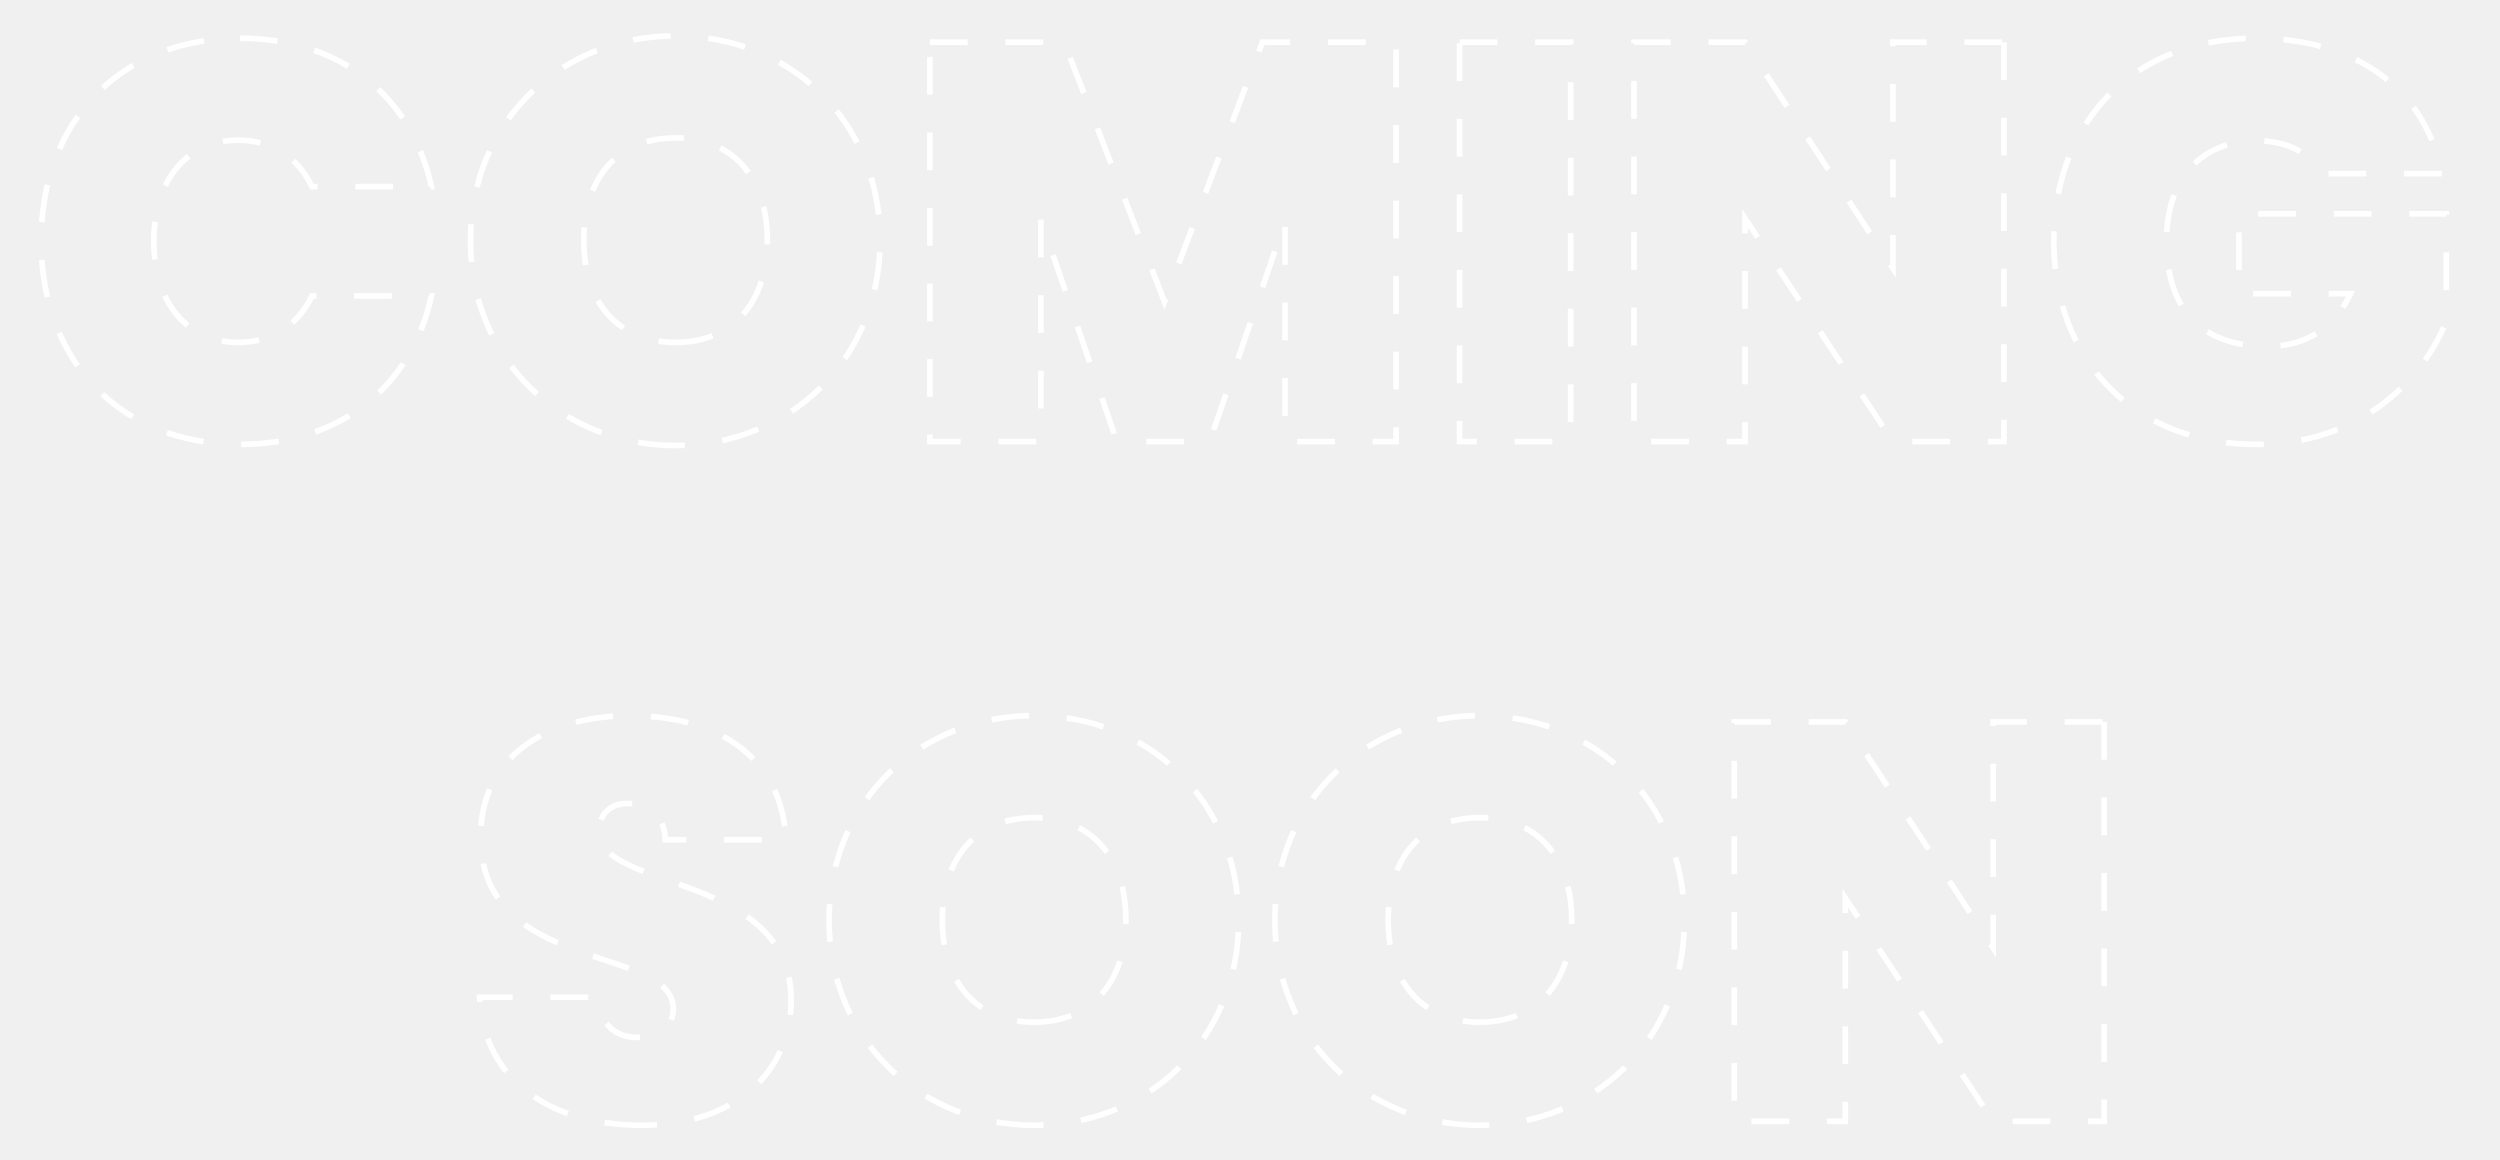
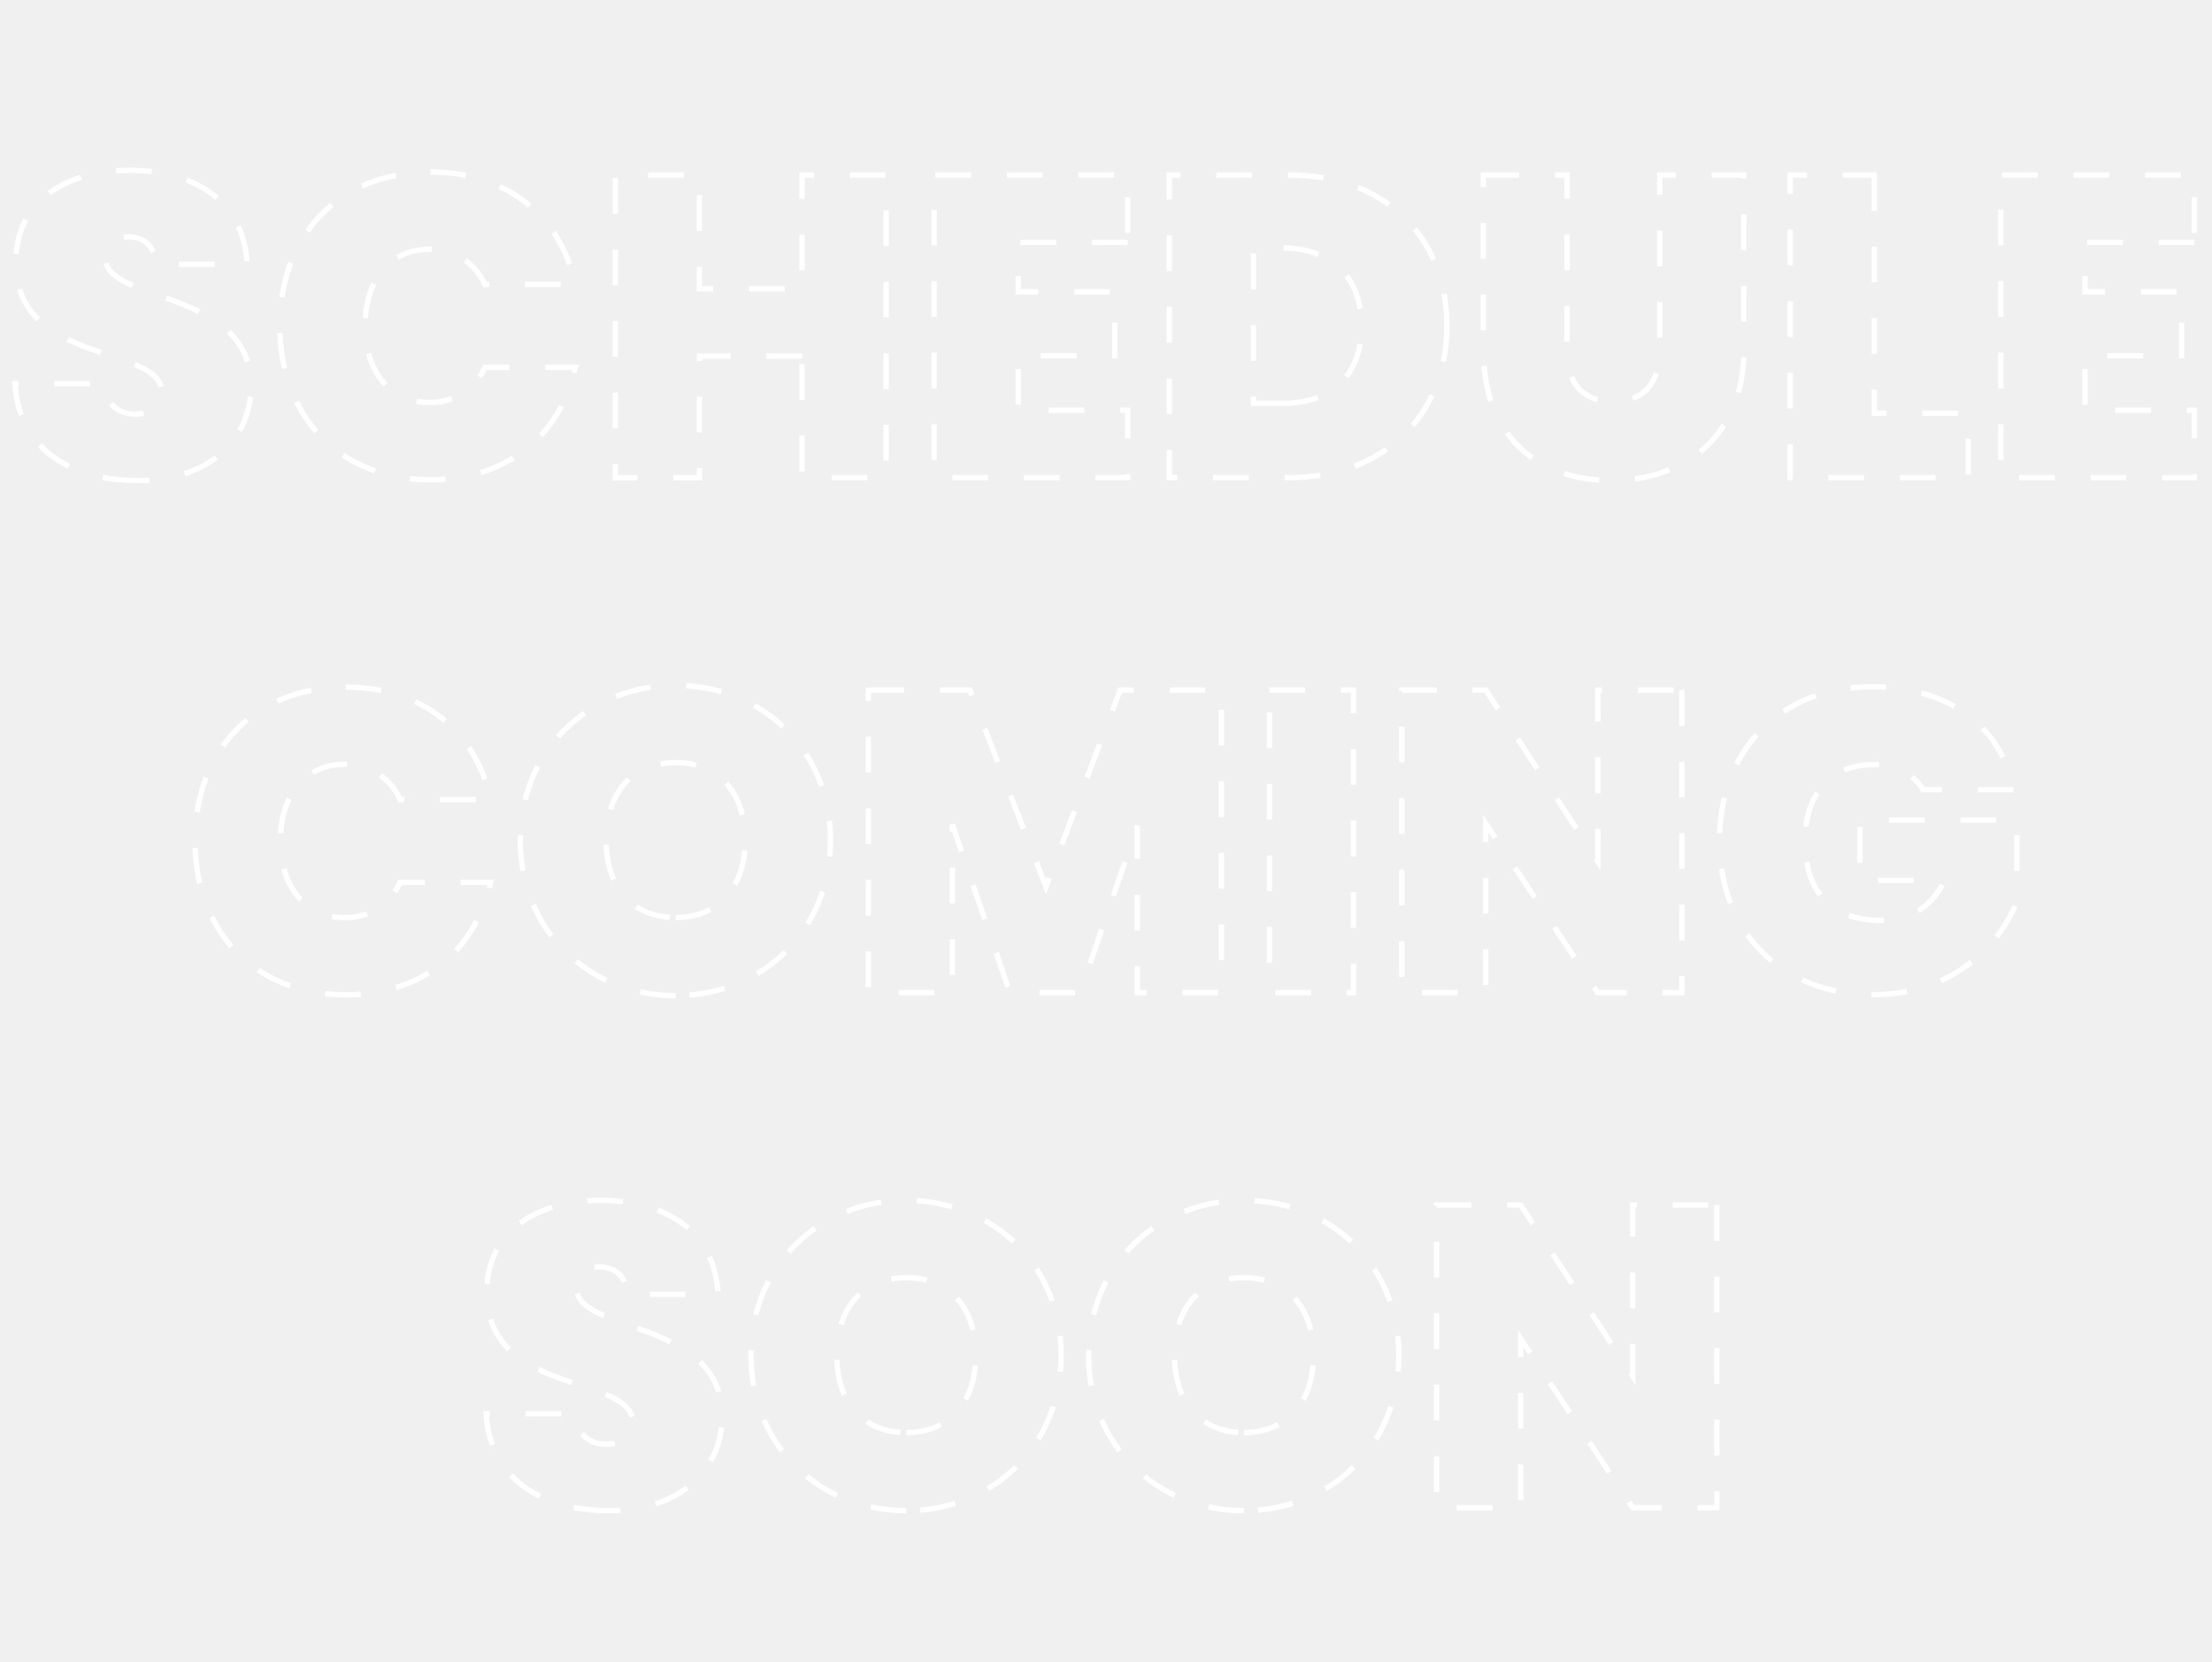
- <svg xmlns="http://www.w3.org/2000/svg" id="Layer_1" data-name="Layer 1" viewBox="0 0 1324 614">
+ <svg xmlns="http://www.w3.org/2000/svg" id="Layer_1" data-name="Layer 1" width="618.59" height="464.46" viewBox="0 0 618.59 464.46">
  <defs>
-     <style>.cls-1{fill:none;stroke:#fff;stroke-miterlimit:10;stroke-width:3px;stroke-dasharray:20;}</style>
+     <style>.cls-1{fill:none;stroke:#fff;stroke-width:1.5px;stroke-dasharray:10;}</style>
  </defs>
-   <path class="cls-1" d="M127.08,20.24c53.1,0,90.9,30.6,101.4,78.6h-63.3c-7.5-15.9-21.6-24.6-39-24.6-27,0-44.7,21-44.7,53.4,0,32.7,17.7,53.7,44.7,53.7,17.4,0,31.5-8.7,39-24.6h63.3c-10.5,48-48.3,78.6-101.4,78.6-63.6,0-105.3-44.4-105.3-107.7C21.78,64.64,63.48,20.24,127.08,20.24Z" />
-   <path class="cls-1" d="M357.78,235.94c-60,0-108.6-45-108.6-108.6S297.78,19,357.78,19c60.3,0,108.3,44.7,108.3,108.3S417.78,235.94,357.78,235.94Zm0-54.6c30.3,0,48.6-21.3,48.6-54,0-33.3-18.3-54.3-48.6-54.3-30.6,0-48.6,21-48.6,54.3C309.18,160,327.18,181.34,357.78,181.34Z" />
-   <path class="cls-1" d="M492.47,22.34h71.1l53.1,137.4,51.9-137.4h70.81v211.5H680.57V117.14l-39.9,116.7h-49.2l-40.2-117.6v117.6h-58.8Z" />
-   <path class="cls-1" d="M773,22.34h58.8v211.5H773Z" />
-   <path class="cls-1" d="M1061.27,22.34v211.5h-58.8l-78.3-118.2v118.2h-58.8V22.34h58.8l78.3,119.7V22.34Z" />
-   <path class="cls-1" d="M1293.17,91.94h-63.3c-6.6-11.1-18.6-17.4-34.8-17.4-29.7,0-47.7,20.7-47.7,53.1,0,36.3,18.6,55.8,53.4,55.8,20.4,0,35.4-9.6,44.1-27.9h-59.1v-42.3h109.8v57c-12.6,30.9-45.3,65.1-100.5,65.1-64.8,0-107.4-44.4-107.4-107.7,0-63,42.3-107.4,107.1-107.4C1248.17,20.24,1284.77,47.84,1293.17,91.94Z" />
-   <path class="cls-1" d="M340.08,595.94c-47.1,0-83.7-22.5-86.1-67.8h62.7c1.2,15.9,10.5,21.3,21.3,21.3,10.5,0,18.6-5.4,18.6-15.3-.3-33.9-102.9-18-102-91.5,0-41.4,34.5-63.6,79.2-63.6,48.6,0,80.4,23.7,82.5,65.7h-63.9c-.6-13.2-8.7-19.2-19.5-19.2-8.7-.3-15.6,4.8-15.6,15,0,31.5,101.7,21.3,101.7,89.1C419,566.84,390.18,595.94,340.08,595.94Z" />
-   <path class="cls-1" d="M547.68,595.94c-60,0-108.61-45-108.61-108.6S487.68,379,547.68,379C608,379,656,423.74,656,487.34S607.68,595.94,547.68,595.94Zm0-54.6c30.3,0,48.6-21.3,48.6-54,0-33.3-18.3-54.3-48.6-54.3-30.6,0-48.6,21-48.6,54.3C499.08,520,517.08,541.34,547.68,541.34Z" />
-   <path class="cls-1" d="M783.77,595.94c-60,0-108.6-45-108.6-108.6S723.77,379,783.77,379c60.3,0,108.3,44.7,108.3,108.3S843.77,595.94,783.77,595.94Zm0-54.6c30.3,0,48.6-21.3,48.6-54,0-33.3-18.3-54.3-48.6-54.3-30.6,0-48.6,21-48.6,54.3C735.17,520,753.17,541.34,783.77,541.34Z" />
-   <path class="cls-1" d="M1114.37,382.34v211.5h-58.8l-78.3-118.2v118.2h-58.8V382.34h58.8l78.3,119.7V382.34Z" />
+   <path class="cls-1" d="M38.64,134.38c-18.84,0-33.48-9-34.44-27.12H29.28c.48,6.36,4.2,8.52,8.52,8.52s7.44-2.16,7.44-6.12c-.12-13.56-41.16-7.2-40.8-36.6,0-16.56,13.8-25.44,31.68-25.44,19.44,0,32.16,9.48,33,26.28H43.56c-.24-5.28-3.48-7.68-7.8-7.68-3.48-.12-6.24,1.92-6.24,6,0,12.6,40.68,8.52,40.68,35.64C70.2,122.74,58.68,134.38,38.64,134.38Z" />
+   <path class="cls-1" d="M120.36,48.1c21.24,0,36.36,12.24,40.56,31.44H135.6A16.54,16.54,0,0,0,120,69.7c-10.8,0-17.88,8.4-17.88,21.36s7.08,21.48,17.88,21.48a16.54,16.54,0,0,0,15.6-9.84h25.32c-4.2,19.2-19.32,31.44-40.56,31.44-25.44,0-42.12-17.76-42.12-43.08S94.92,48.1,120.36,48.1Z" />
+   <path class="cls-1" d="M224.28,99.58H195.6v34H172.08V48.94H195.6v31.8h28.68V48.94H247.8v84.6H224.28Z" />
+   <path class="cls-1" d="M315.36,67.78h-30.6v13.8h27V99.46h-27V114.7h30.6v18.84H261.24V48.94h54.12Z" />
+   <path class="cls-1" d="M404.63,91.18c0,24.48-17.16,42.36-44.15,42.36H327V48.94h33.48C387.47,48.94,404.63,66.34,404.63,91.18Zm-45.95,21.6c13.55,0,22.07-7.68,22.07-21.6s-8.52-21.84-22.07-21.84h-8.16v43.44Z" />
+   <path class="cls-1" d="M414.83,48.94h23.4V98c0,8.76,4,14.28,12.84,14.28s13.08-5.52,13.08-14.28V48.94h23.52V98c0,24.12-16.8,36.36-37.08,36.36S414.83,122.14,414.83,98Z" />
+   <path class="cls-1" d="M524.15,48.94v66.6h26.28v18h-49.8V48.94Z" />
+   <path class="cls-1" d="M613.67,67.78h-30.6v13.8h27V99.46h-27V114.7h30.6v18.84H559.55V48.94h54.12Z" />
+   <path class="cls-1" d="M96.66,192.1c21.24,0,36.36,12.24,40.55,31.44H111.9a16.54,16.54,0,0,0-15.6-9.84c-10.8,0-17.88,8.4-17.88,21.36s7.08,21.48,17.88,21.48a16.54,16.54,0,0,0,15.6-9.84h25.31c-4.19,19.2-19.31,31.44-40.55,31.44-25.44,0-42.12-17.76-42.12-43.08S71.22,192.1,96.66,192.1Z" />
+   <path class="cls-1" d="M188.94,278.38c-24,0-43.44-18-43.44-43.44s19.44-43.32,43.44-43.32,43.31,17.88,43.31,43.32S212.94,278.38,188.94,278.38Zm0-21.84c12.12,0,19.44-8.52,19.44-21.6,0-13.32-7.32-21.72-19.44-21.72s-19.44,8.4-19.44,21.72C169.5,248,176.7,256.54,188.94,256.54Z" />
+   <path class="cls-1" d="M242.82,192.94h28.43l21.24,55,20.76-55h28.32v84.6H318.05V230.86l-16,46.68H282.41l-16.08-47v47H242.82Z" />
+   <path class="cls-1" d="M355,192.94h23.51v84.6H355Z" />
+   <path class="cls-1" d="M470.33,192.94v84.6H446.81l-31.32-47.28v47.28H392v-84.6h23.51l31.32,47.88V192.94Z" />
+   <path class="cls-1" d="M563.09,220.78H537.77c-2.64-4.44-7.44-7-13.92-7-11.87,0-19.08,8.28-19.08,21.24,0,14.52,7.44,22.32,21.36,22.32,8.16,0,14.16-3.84,17.64-11.16H520.13V229.3h43.92v22.8c-5,12.36-18.12,26-40.2,26-25.91,0-43-17.76-43-43.08s16.91-43,42.83-43C545.09,192.1,559.73,203.14,563.09,220.78Z" />
+   <path class="cls-1" d="M170.4,422.38c-18.84,0-33.48-9-34.44-27.12H161c.48,6.36,4.2,8.52,8.52,8.52s7.44-2.16,7.44-6.12c-.12-13.56-41.16-7.2-40.8-36.6,0-16.56,13.8-25.44,31.68-25.44,19.44,0,32.16,9.48,33,26.28H175.32c-.24-5.28-3.48-7.68-7.8-7.68-3.48-.12-6.24,1.92-6.24,6,0,12.6,40.68,8.52,40.68,35.64C202,410.74,190.44,422.38,170.4,422.38Z" />
+   <path class="cls-1" d="M253.44,422.38c-24,0-43.44-18-43.44-43.44s19.44-43.32,43.44-43.32,43.31,17.88,43.31,43.32S277.44,422.38,253.44,422.38Zm0-21.84c12.12,0,19.44-8.52,19.44-21.6,0-13.32-7.32-21.72-19.44-21.72S234,365.62,234,378.94C234,392,241.2,400.54,253.44,400.54Z" />
+   <path class="cls-1" d="M347.87,422.38c-24,0-43.43-18-43.43-43.44s19.44-43.32,43.43-43.32,43.32,17.88,43.32,43.32S371.87,422.38,347.87,422.38Zm0-21.84c12.12,0,19.44-8.52,19.44-21.6,0-13.32-7.32-21.72-19.44-21.72s-19.43,8.4-19.43,21.72C328.44,392,335.63,400.54,347.87,400.54Z" />
+   <path class="cls-1" d="M480.11,336.94v84.6H456.59l-31.32-47.28v47.28H401.75v-84.6h23.52l31.32,47.88V336.94Z" />
</svg>
